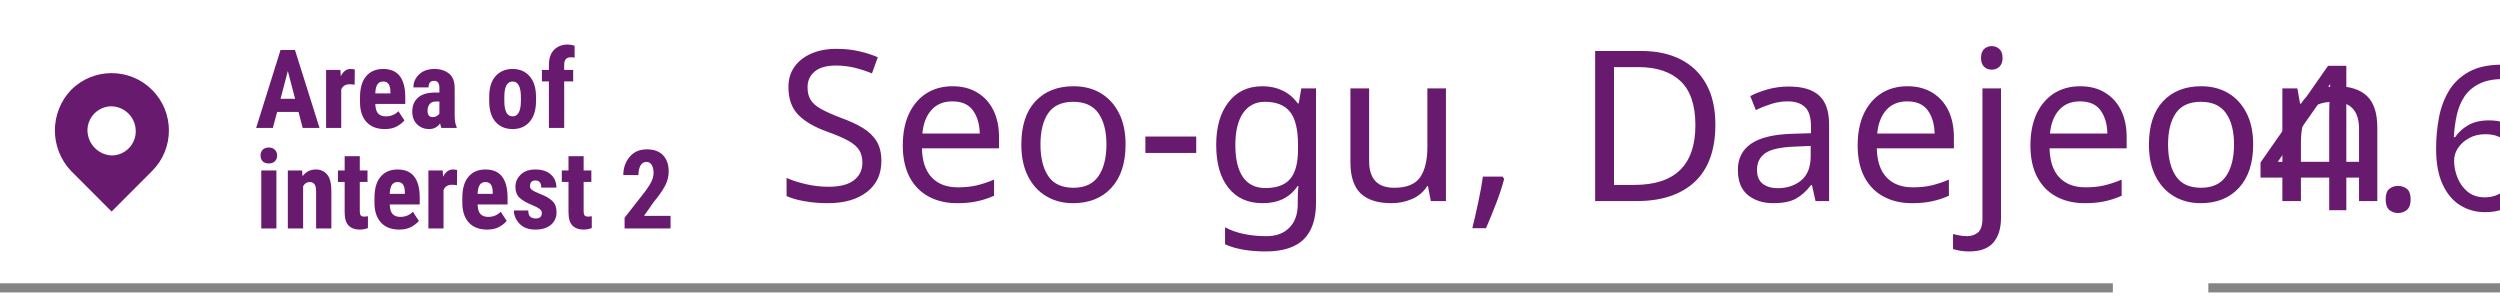
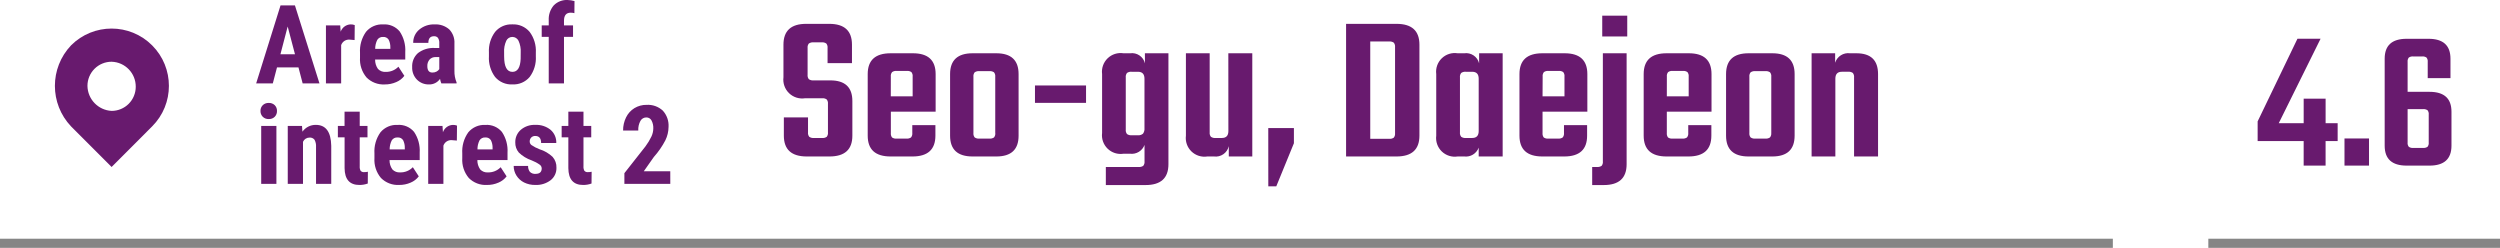
- <svg xmlns="http://www.w3.org/2000/svg" width="273.58" height="33" viewBox="0 0 273.58 33">
+ <svg xmlns="http://www.w3.org/2000/svg" width="273.58" height="27.123" viewBox="0 0 273.58 27.123">
  <defs>
    <style>
-             .prefix__cls-2{fill:none;stroke:#858585}
+             .prefix__cls-1{fill:#681a6e}.prefix__cls-2{fill:none;stroke:#858585}
        </style>
  </defs>
-   <g id="prefix__그룹_625" data-name="그룹 625" transform="translate(-42.096 -496)">
-     <text id="prefix__Area_of_interest_2_" data-name="Area of interest 2" transform="translate(70 510)" style="font-size:12px;font-family:RobotoCondensed-Bold,Roboto Condensed;font-weight:700;fill:#681a6e">
-       <tspan x="0" y="0">Area of </tspan>
-       <tspan x="0" y="11">interest 2</tspan>
-     </text>
-     <path id="prefix__선_3" d="M0 0L231.213 0" class="prefix__cls-2" data-name="선 3" transform="translate(42.096 527.5)" />
+   <g id="prefix__그룹_656" data-name="그룹 656" transform="translate(-42.096 -500.877)">
+     <path id="prefix__패스_1287" d="M4.758-1.746h-2.35L1.951 0H.129l2.666-8.531h1.576L7.055 0h-1.84zM2.783-3.182h1.594l-.8-3.041zM10.9-4.74l-.551-.047a.9.9 0 0 0-.92.6V0H7.764v-6.34h1.564l.047.686a1.2 1.2 0 0 1 1.084-.8 1.161 1.161 0 0 1 .457.076zM14.2.117a2.6 2.6 0 0 1-1.992-.762 3.066 3.066 0 0 1-.715-2.18v-.5a3.6 3.6 0 0 1 .656-2.314 2.275 2.275 0 0 1 1.881-.814 2.152 2.152 0 0 1 1.8.765 3.653 3.653 0 0 1 .615 2.265v.814h-3.3a1.713 1.713 0 0 0 .311 1.028 1.052 1.052 0 0 0 .85.325 1.864 1.864 0 0 0 1.389-.568l.65 1a2.142 2.142 0 0 1-.885.683 3.037 3.037 0 0 1-1.26.258zm-1.046-3.89h1.658v-.152a1.772 1.772 0 0 0-.187-.861.652.652 0 0 0-.609-.293.689.689 0 0 0-.63.311 2.138 2.138 0 0 0-.232.995zM20.391 0a2.317 2.317 0 0 1-.141-.492 1.417 1.417 0 0 1-1.207.609 1.786 1.786 0 0 1-1.321-.527 1.853 1.853 0 0 1-.522-1.365 1.919 1.919 0 0 1 .636-1.541 2.78 2.78 0 0 1 1.831-.557h.5v-.51a.955.955 0 0 0-.146-.6.525.525 0 0 0-.428-.176q-.621 0-.621.727h-1.658a1.835 1.835 0 0 1 .659-1.45 2.454 2.454 0 0 1 1.667-.571 2.253 2.253 0 0 1 1.614.542 2.034 2.034 0 0 1 .571 1.55v2.982A3.121 3.121 0 0 0 22.061-.1V0zm-.979-1.184a.925.925 0 0 0 .469-.111.788.788 0 0 0 .287-.264v-1.318h-.4a.851.851 0 0 0-.665.27 1.035 1.035 0 0 0-.243.721q.001.702.552.702zM25.6-3.375a3.442 3.442 0 0 1 .68-2.262 2.31 2.31 0 0 1 1.881-.82 2.323 2.323 0 0 1 1.893.82 3.462 3.462 0 0 1 .68 2.273v.4A3.448 3.448 0 0 1 30.059-.7a2.313 2.313 0 0 1-1.887.814 2.325 2.325 0 0 1-1.9-.817 3.46 3.46 0 0 1-.672-2.268zm1.664.416q0 1.7.908 1.7.838 0 .9-1.418l.006-.7a2.668 2.668 0 0 0-.24-1.286.748.748 0 0 0-.68-.419.729.729 0 0 0-.659.419 2.7 2.7 0 0 0-.237 1.286zM32.145 0v-5.092h-.768V-6.34h.768v-.568A2.31 2.31 0 0 1 32.7-8.54a1.978 1.978 0 0 1 1.515-.583 3.152 3.152 0 0 1 .75.117l-.012 1.324a1.372 1.372 0 0 0-.4-.053q-.738 0-.738.879v.516h.99v1.248h-.99V0zM2.344 11H.68V4.66h1.664zM.6 3.02a.857.857 0 0 1 .25-.633.887.887 0 0 1 .656-.246.887.887 0 0 1 .656.246.857.857 0 0 1 .246.633.875.875 0 0 1-.243.633.873.873 0 0 1-.659.252.873.873 0 0 1-.659-.252A.875.875 0 0 1 .6 3.02zm4.545 1.64l.047.627a1.759 1.759 0 0 1 1.471-.744q1.635 0 1.682 2.291V11H6.68V6.957a1.457 1.457 0 0 0-.161-.782.627.627 0 0 0-.565-.243.774.774 0 0 0-.7.463V11H3.586V4.66zm6.316-1.56v1.56h.85v1.248h-.85v3.147a.927.927 0 0 0 .1.516.463.463 0 0 0 .4.141 1.549 1.549 0 0 0 .393-.041l-.012 1.289a2.583 2.583 0 0 1-.914.158q-1.605 0-1.623-1.84v-3.37H9.07V4.66h.73V3.1zm4.318 8.016a2.6 2.6 0 0 1-1.992-.762 3.066 3.066 0 0 1-.715-2.18v-.5a3.6 3.6 0 0 1 .656-2.314 2.275 2.275 0 0 1 1.881-.814 2.152 2.152 0 0 1 1.8.765 3.653 3.653 0 0 1 .615 2.265v.814h-3.3a1.713 1.713 0 0 0 .311 1.028 1.052 1.052 0 0 0 .85.325 1.864 1.864 0 0 0 1.389-.568l.65 1a2.142 2.142 0 0 1-.885.683 3.037 3.037 0 0 1-1.26.259zm-1.043-3.889h1.658v-.153a1.772 1.772 0 0 0-.187-.861.652.652 0 0 0-.607-.293.689.689 0 0 0-.63.311 2.138 2.138 0 0 0-.234.996zm7.354-.967l-.551-.047a.9.9 0 0 0-.92.6V11h-1.664V4.66h1.565l.047.686a1.2 1.2 0 0 1 1.084-.8 1.161 1.161 0 0 1 .457.076zm3.3 4.857a2.6 2.6 0 0 1-1.992-.762 3.066 3.066 0 0 1-.715-2.18v-.5a3.6 3.6 0 0 1 .656-2.314 2.275 2.275 0 0 1 1.881-.814 2.152 2.152 0 0 1 1.8.765 3.653 3.653 0 0 1 .615 2.265v.814h-3.3a1.713 1.713 0 0 0 .311 1.028 1.052 1.052 0 0 0 .85.325 1.864 1.864 0 0 0 1.389-.568l.65 1a2.142 2.142 0 0 1-.885.683 3.037 3.037 0 0 1-1.261.258zm-1.044-3.89H26v-.153a1.772 1.772 0 0 0-.187-.861.652.652 0 0 0-.609-.293.689.689 0 0 0-.63.311 2.138 2.138 0 0 0-.228.996zM31.377 9.3a.518.518 0 0 0-.2-.39 3.992 3.992 0 0 0-.9-.483 3.741 3.741 0 0 1-1.409-.861 1.636 1.636 0 0 1-.384-1.107 1.77 1.77 0 0 1 .6-1.374 2.284 2.284 0 0 1 1.591-.542 2.473 2.473 0 0 1 1.67.539 1.812 1.812 0 0 1 .627 1.447h-1.659q0-.773-.645-.773a.6.6 0 0 0-.434.164.606.606 0 0 0-.17.457.48.48 0 0 0 .188.372 4.123 4.123 0 0 0 .885.46 3.661 3.661 0 0 1 1.433.835 1.7 1.7 0 0 1 .419 1.192 1.667 1.667 0 0 1-.639 1.364 2.586 2.586 0 0 1-1.676.516 2.668 2.668 0 0 1-1.23-.272 2.066 2.066 0 0 1-.835-.759 1.953 1.953 0 0 1-.3-1.049h1.576a1 1 0 0 0 .2.65.792.792 0 0 0 .624.217q.668-.003.668-.603zm4.57-6.2v1.56h.85v1.248h-.85v3.147a.927.927 0 0 0 .1.516.463.463 0 0 0 .4.141 1.549 1.549 0 0 0 .393-.041l-.012 1.289a2.583 2.583 0 0 1-.914.158q-1.605 0-1.623-1.84v-3.37h-.732V4.66h.732V3.1zm9.5 7.9h-5.023V9.828l2.309-2.936a6.431 6.431 0 0 0 .647-1.069 2.139 2.139 0 0 0 .208-.882 1.711 1.711 0 0 0-.2-.891.625.625 0 0 0-.565-.322.727.727 0 0 0-.642.375 1.971 1.971 0 0 0-.237 1.055h-1.661a3.165 3.165 0 0 1 .325-1.436 2.429 2.429 0 0 1 .914-1.011 2.5 2.5 0 0 1 1.333-.36 2.4 2.4 0 0 1 1.772.63 2.421 2.421 0 0 1 .63 1.79 3.416 3.416 0 0 1-.349 1.462 8.989 8.989 0 0 1-1.263 1.825l-1.1 1.564h2.9z" class="prefix__cls-1" data-name="패스 1287" transform="translate(70 510)" />
+     <path id="prefix__패스_1288" d="M0 0h231.213" class="prefix__cls-2" data-name="패스 1288" transform="translate(42.096 527.5)" />
    <g id="prefix__pin" transform="translate(-153 69)">
      <path id="prefix__사각형_1404" d="M0 0H16V16H0z" data-name="사각형 1404" transform="translate(200 435)" style="fill:none" />
      <path id="prefix__패스_276" d="M6.23 8.962A2.638 2.638 0 0 0 8.872 6.32 2.719 2.719 0 0 0 6.23 3.583a2.638 2.638 0 0 0-2.643 2.642A2.785 2.785 0 0 0 6.23 8.962zM1.794 1.79a6.272 6.272 0 0 1 8.87 8.87L6.23 15.1l-4.436-4.44a6.443 6.443 0 0 1 0-8.87z" data-name="패스 276" transform="translate(201.079 435.05)" style="fill-rule:evenodd;fill:#681a6e" />
    </g>
-     <path id="prefix__선_3-2" d="M0 0L31.918 0" class="prefix__cls-2" data-name="선 3" transform="translate(283.758 527.5)" />
-     <text id="prefix__Seo-gu_Daejeon" data-name="Seo-gu, Daejeon" transform="translate(127 518)" style="font-family:Teko-Medium,Teko;font-weight:500;font-size:23px;fill:#681a6e">
-       <tspan x="0" y="0">Seo-gu, Daejeon</tspan>
-     </text>
-     <text id="prefix___4_6" data-name="4.6" transform="translate(289 519)" style="font-size:22px;font-family:Teko-Medium,Teko;font-weight:500;fill:#681a6e">
-       <tspan x="0" y="0">4.6</tspan>
-     </text>
+     <path id="prefix__패스_1289" d="M0 0h31.918" class="prefix__cls-2" data-name="패스 1289" transform="translate(283.758 527.5)" />
+     <path id="prefix__패스_1290" d="M5.7-2.645V-5.75a.669.669 0 0 0-.138-.494.76.76 0 0 0-.506-.127H3.2a2.064 2.064 0 0 1-2.369-2.3v-3.565q0-2.277 2.484-2.277h2.53q2.484 0 2.484 2.277v2.024H5.658v-1.656a.669.669 0 0 0-.138-.495.76.76 0 0 0-.506-.126H4.14a.806.806 0 0 0-.529.126.669.669 0 0 0-.138.495v2.921a.669.669 0 0 0 .138.494.806.806 0 0 0 .529.127h1.817q2.415 0 2.415 2.254v3.8Q8.372 0 5.865 0H3.381Q.874 0 .874-2.277v-2h2.645v1.633a.669.669 0 0 0 .138.494.806.806 0 0 0 .529.127h.874a.76.76 0 0 0 .506-.127.669.669 0 0 0 .134-.495zm6.854-8.648H15q2.484 0 2.484 2.277V-4.9h-4.9v2.323a.711.711 0 0 0 .127.494.755.755 0 0 0 .517.127h1.058a.76.76 0 0 0 .506-.127.669.669 0 0 0 .138-.494v-.851h2.53v1.15Q17.457 0 14.95 0h-2.392q-2.507 0-2.507-2.277v-6.739q0-2.277 2.507-2.277zm.023 4.715h2.392V-8.74a.669.669 0 0 0-.138-.495.76.76 0 0 0-.506-.127h-1.1a.76.76 0 0 0-.506.127.669.669 0 0 0-.138.495zm8.947-4.715h2.6q2.438 0 2.438 2.277v6.739Q26.565 0 24.127 0h-2.6q-2.461 0-2.461-2.277v-6.739q.001-2.277 2.462-2.277zm2.484 8.717v-6.141a.669.669 0 0 0-.138-.495.806.806 0 0 0-.529-.126h-1.054a.806.806 0 0 0-.529.126.669.669 0 0 0-.138.495v6.141a.669.669 0 0 0 .138.494.806.806 0 0 0 .529.127h1.058a.806.806 0 0 0 .529-.127.669.669 0 0 0 .138-.494zm4.347-3.289v-1.909h5.589v1.909zm12.029-5.428h2.576V.851q0 2.277-2.507 2.277H36.11V1.15h3.59a.76.76 0 0 0 .506-.127.669.669 0 0 0 .138-.494v-1.794a1.492 1.492 0 0 1-1.589.965h-.713A2.044 2.044 0 0 1 35.7-2.576v-6.44a2.044 2.044 0 0 1 2.346-2.277h.713a1.463 1.463 0 0 1 1.633 1.1zm-1.449 8.97h.69a.732.732 0 0 0 .552-.172.894.894 0 0 0 .161-.61V-8.51q0-.759-.713-.759h-.69a.76.76 0 0 0-.506.127.669.669 0 0 0-.138.495v5.7a.669.669 0 0 0 .138.495.76.76 0 0 0 .51.129zm10.58-8.97h2.622V0h-2.572v-1.127A1.466 1.466 0 0 1 47.932 0h-.713a2.044 2.044 0 0 1-2.346-2.277v-9.016h2.6v8.648a.669.669 0 0 0 .138.494.76.76 0 0 0 .506.127h.69q.713 0 .713-.759zm4.37 8.188h2.806v1.656l-1.928 4.715h-.874zM62.4-14.513h5.52q2.507 0 2.507 2.277v9.959Q70.426 0 67.919 0H62.4zm5.359 11.96v-9.407a.668.668 0 0 0-.138-.495.76.76 0 0 0-.506-.127h-2.07v10.65h2.07a.76.76 0 0 0 .506-.127.668.668 0 0 0 .137-.494zm9.2-8.74h2.576V0h-2.623v-.966A1.492 1.492 0 0 1 75.325 0h-.713a2.044 2.044 0 0 1-2.346-2.277v-6.739a2.044 2.044 0 0 1 2.346-2.277h.713a1.463 1.463 0 0 1 1.633 1.1zm-1.45 9.269h.69q.713 0 .713-.759V-8.51q0-.759-.713-.759h-.69a.76.76 0 0 0-.509.127.668.668 0 0 0-.138.495v6a.668.668 0 0 0 .138.496.76.76 0 0 0 .509.127zm8.372-9.269h2.438q2.484 0 2.484 2.277V-4.9H83.9v2.323a.711.711 0 0 0 .127.494.755.755 0 0 0 .517.127h1.058a.76.76 0 0 0 .506-.127.668.668 0 0 0 .138-.494v-.851h2.53v1.15Q88.78 0 86.273 0h-2.392q-2.507 0-2.507-2.277v-6.739q0-2.277 2.507-2.277zm.019 4.715h2.4V-8.74a.668.668 0 0 0-.138-.495.76.76 0 0 0-.506-.127h-1.1a.76.76 0 0 0-.506.127.668.668 0 0 0-.138.495zm6.532-6.555v-2.277h2.737v2.277zM90.5.529v-11.822h2.6V.851q0 2.277-2.507 2.277h-1.261V1.15h.506a.806.806 0 0 0 .529-.127.668.668 0 0 0 .133-.494zm6.969-11.822h2.438q2.484 0 2.484 2.277V-4.9H97.5v2.323a.711.711 0 0 0 .127.494.755.755 0 0 0 .517.127H99.2a.76.76 0 0 0 .506-.127.668.668 0 0 0 .138-.494v-.851h2.53v1.15Q102.373 0 99.866 0h-2.392q-2.507 0-2.507-2.277v-6.739q0-2.277 2.507-2.277zm.031 4.715h2.392V-8.74a.668.668 0 0 0-.138-.495.76.76 0 0 0-.506-.127h-1.1a.76.76 0 0 0-.506.127.668.668 0 0 0-.138.495zm8.947-4.715h2.6q2.438 0 2.438 2.277v6.739Q111.481 0 109.043 0h-2.6q-2.461 0-2.461-2.277v-6.739q.001-2.277 2.462-2.277zm2.484 8.717v-6.141a.668.668 0 0 0-.138-.495.806.806 0 0 0-.529-.126H107.2a.806.806 0 0 0-.529.126.668.668 0 0 0-.138.495v6.141a.668.668 0 0 0 .138.494.806.806 0 0 0 .529.127h1.058a.806.806 0 0 0 .529-.127.668.668 0 0 0 .141-.494zm8.625-8.717h.69q2.369 0 2.369 2.277V0h-2.625v-8.648a.668.668 0 0 0-.138-.495.76.76 0 0 0-.506-.127h-.69q-.713 0-.713.759V0h-2.6v-11.293h2.576v1.035a1.5 1.5 0 0 1 1.634-1.035z" class="prefix__cls-1" data-name="패스 1290" transform="translate(127 518)" />
+     <path id="prefix__패스_1291" d="M8.91-4.642v1.958H7.59V0h-2.4v-2.684H.154V-4.84l4.356-9.042h2.53l-4.576 9.24h2.728v-2.684h2.4v2.684zM9.658 0v-2.97h2.684V0zm6.908-8.074h2.4q2.4 0 2.4 2.178v3.718Q21.362 0 18.964 0h-2.508q-2.4 0-2.4-2.178V-11.7q0-2.178 2.4-2.178h2.4q2.4 0 2.4 2.178v2.13h-2.49v-1.782a.639.639 0 0 0-.132-.473.727.727 0 0 0-.484-.121h-.968a.727.727 0 0 0-.484.121.639.639 0 0 0-.132.473zm2.31 5.544v-3.058a.639.639 0 0 0-.132-.473.771.771 0 0 0-.506-.121h-1.672v3.652a.639.639 0 0 0 .132.473.727.727 0 0 0 .484.121h1.056a.771.771 0 0 0 .506-.121.639.639 0 0 0 .132-.473z" class="prefix__cls-1" data-name="패스 1291" transform="translate(289 519)" />
  </g>
</svg>
